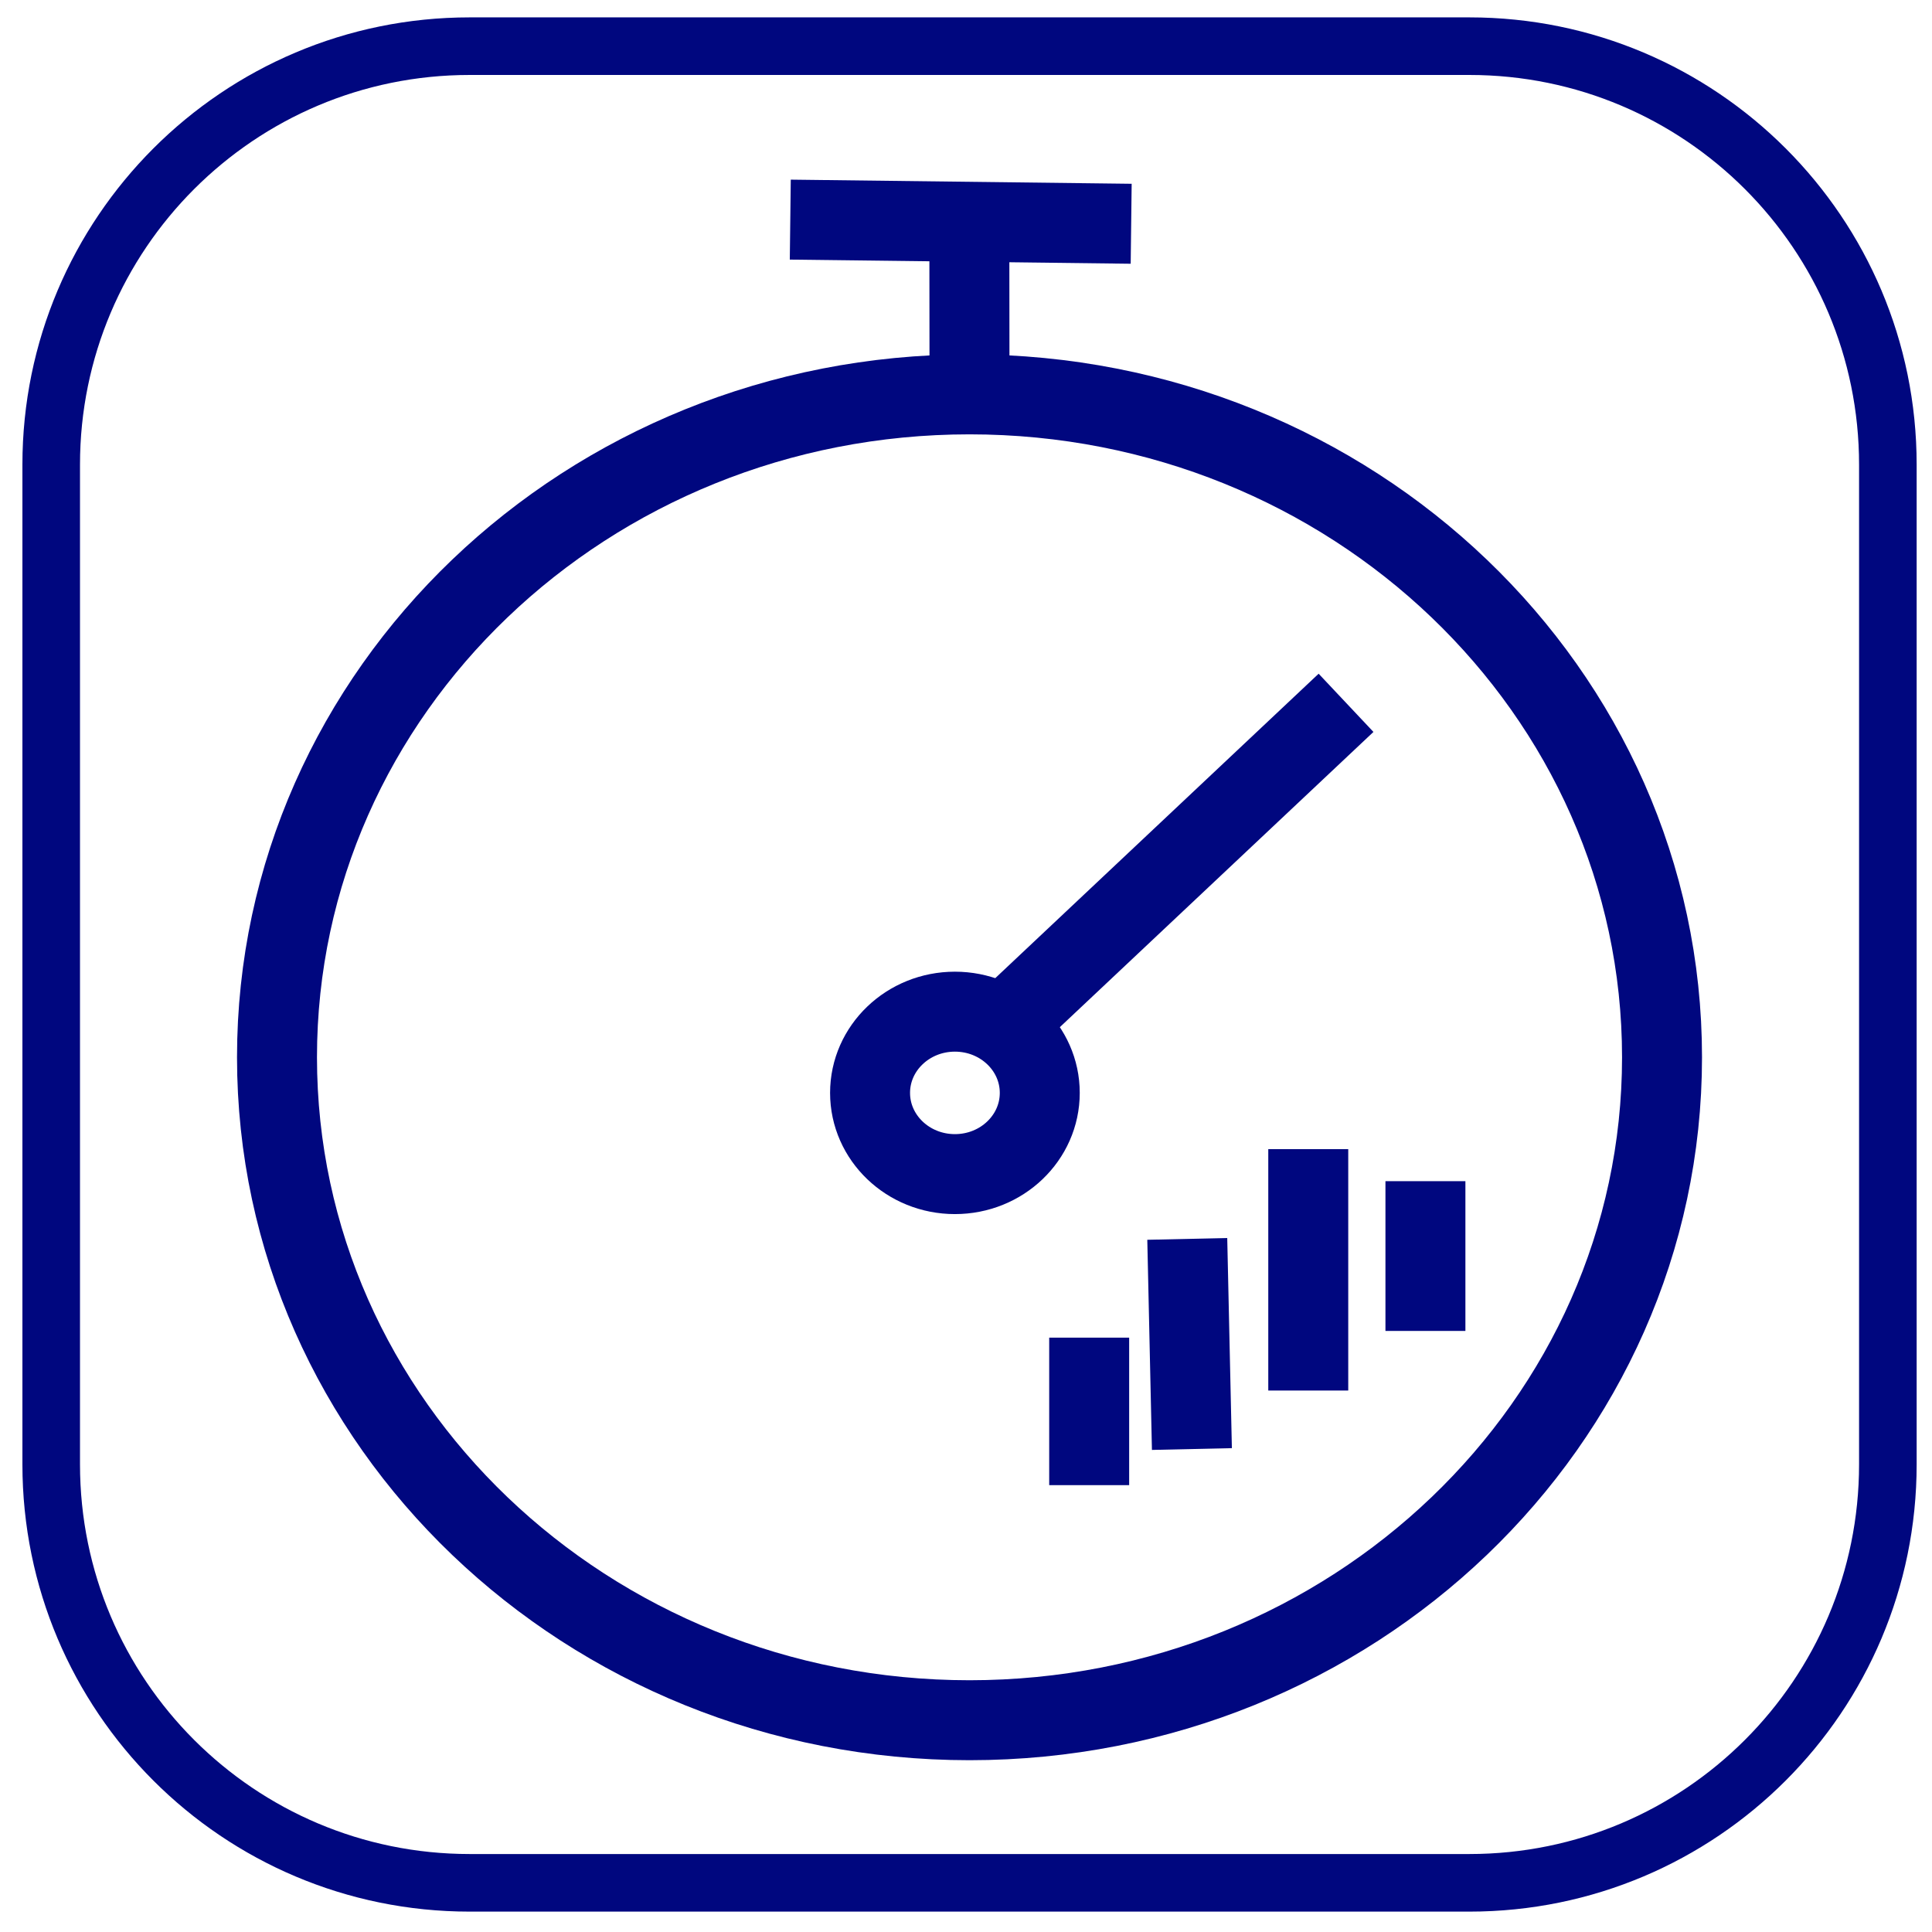
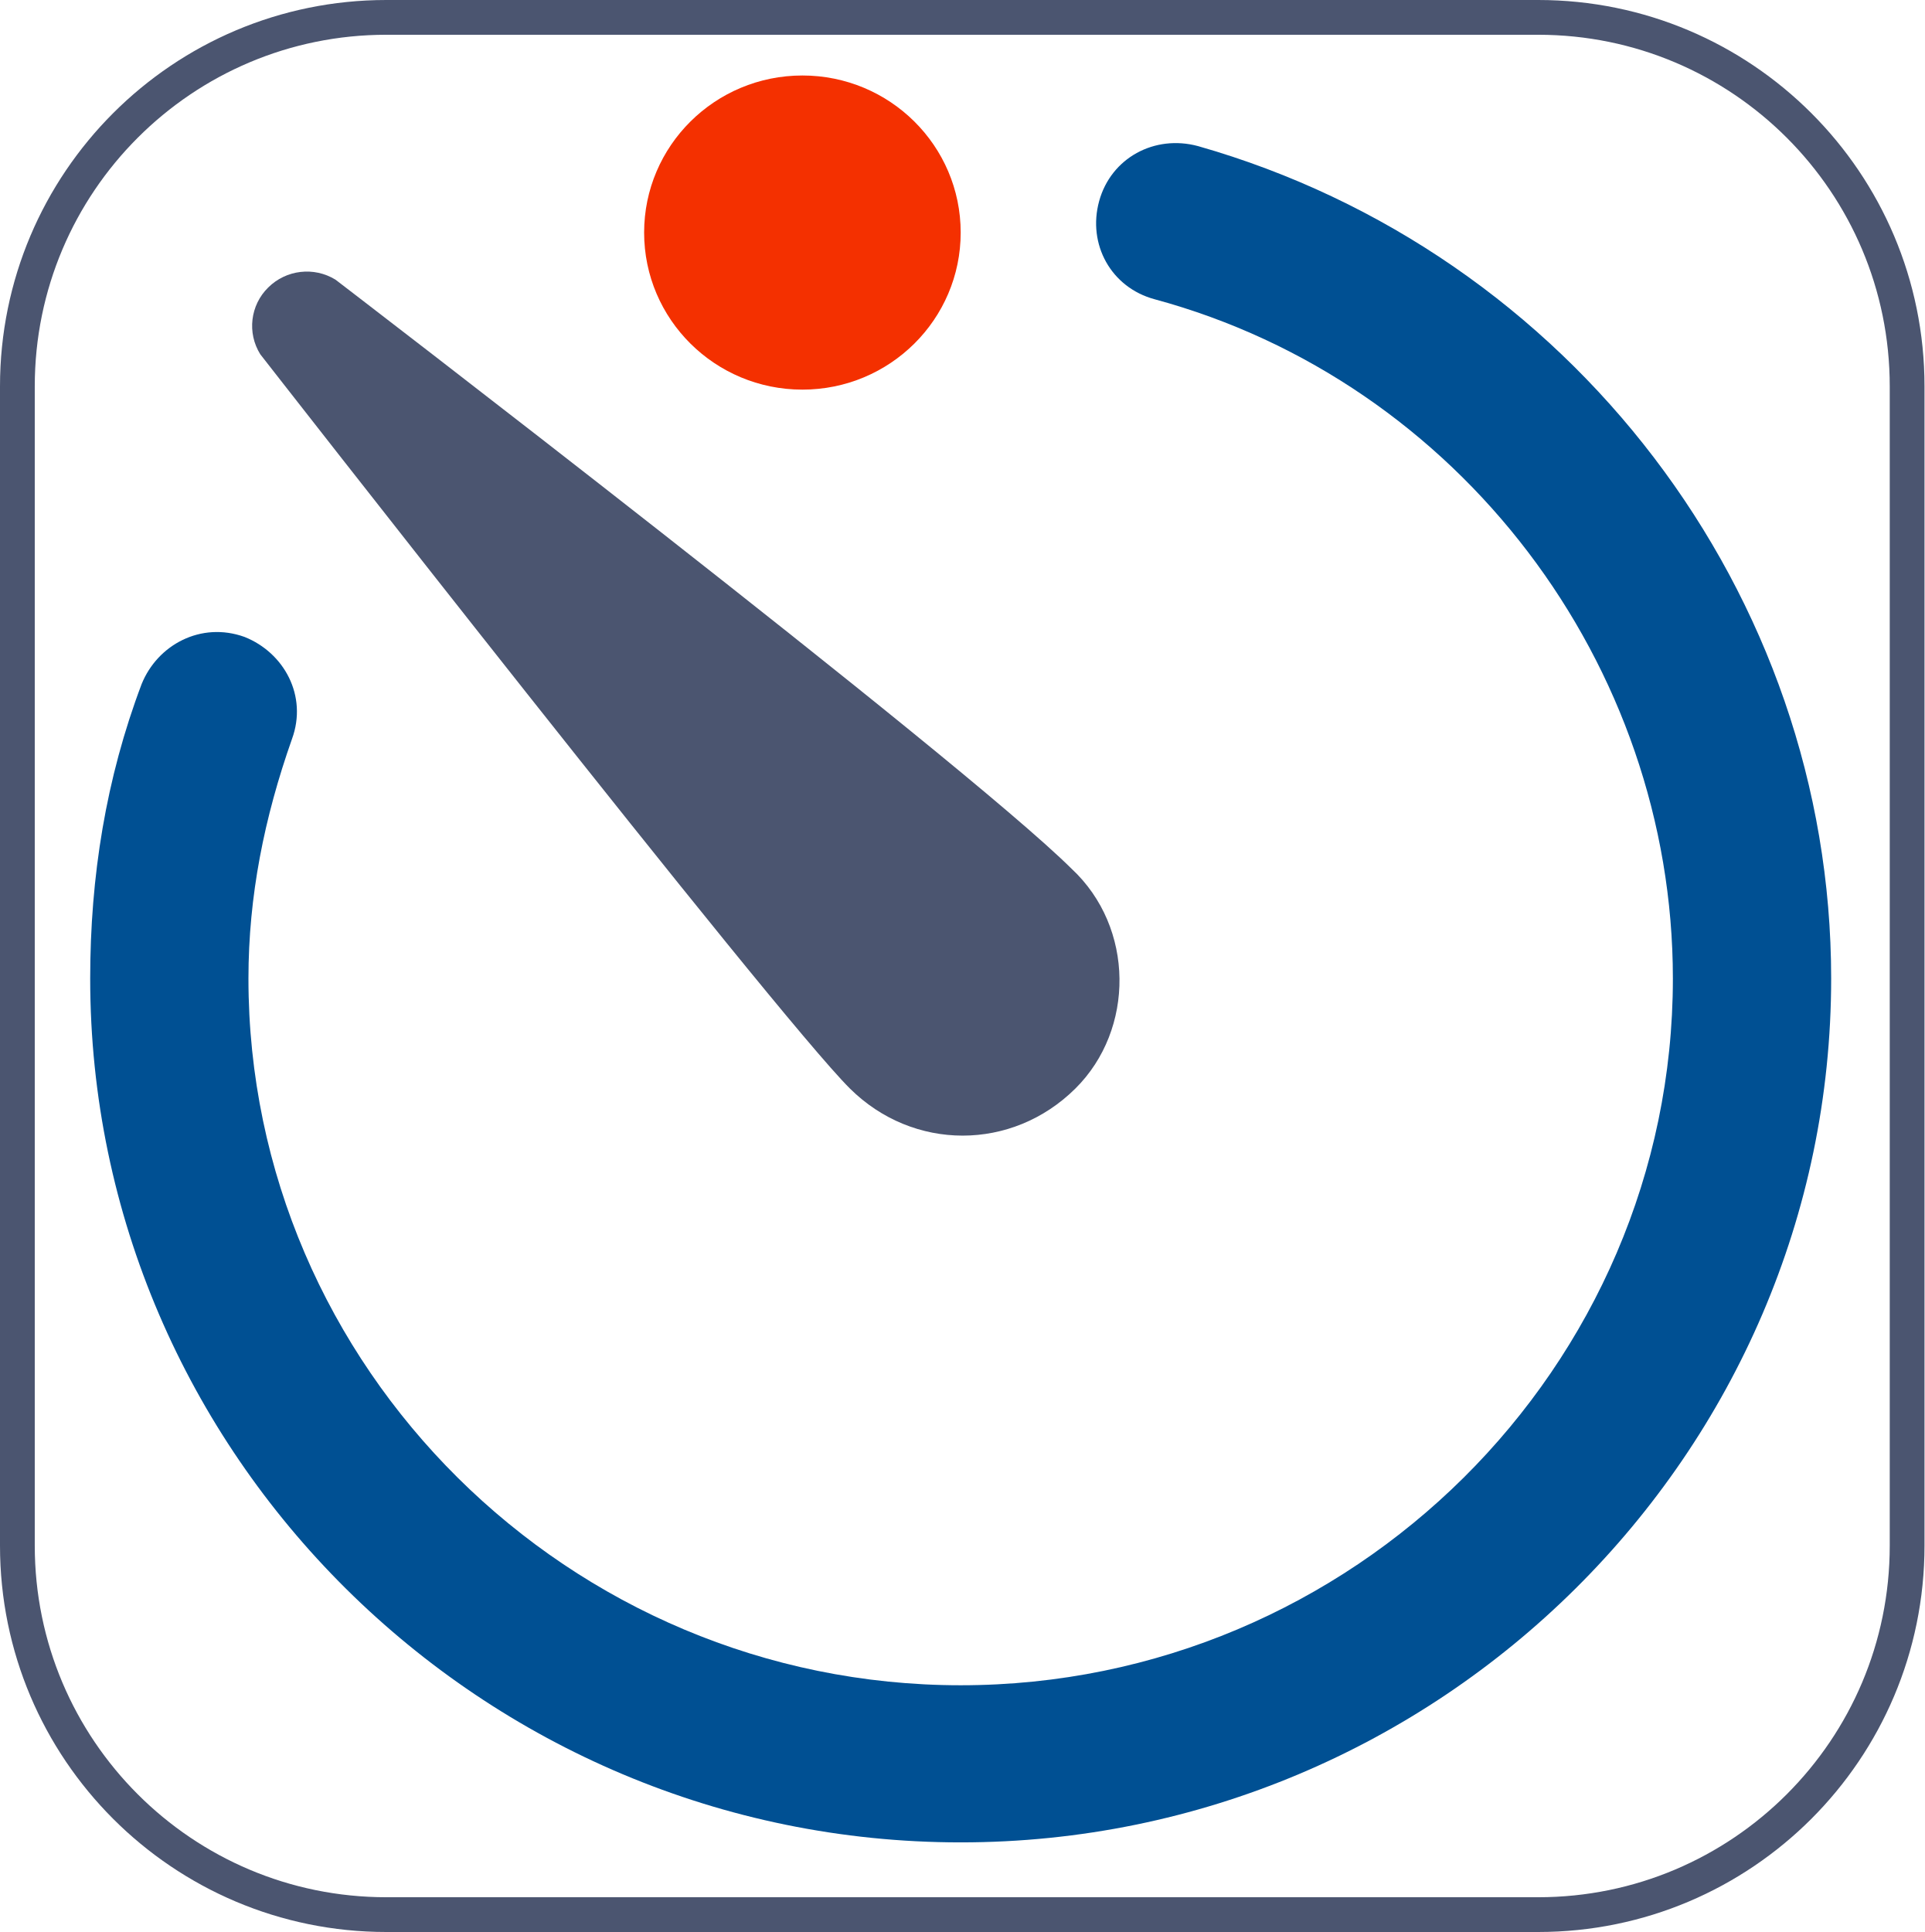
- <svg xmlns="http://www.w3.org/2000/svg" version="1.1" id="Layer_1" x="0px" y="0px" viewBox="0 0 495 495" style="enable-background:new 0 0 495 495;" xml:space="preserve">
-   <style type="text/css">
- 	.st0{fill:none;stroke:#00077F;stroke-width:20.487;stroke-miterlimit:10;}
- 	.st1{fill:none;stroke:#00077F;stroke-width:14.754;stroke-miterlimit:10;}
- </style>
-   <g>
-     <ellipse class="st0" cx="248.4" cy="270.89" rx="177.43" ry="169.85" />
-     <line class="st0" x1="202.48" y1="56.27" x2="289.82" y2="57.33" />
-     <line class="st0" x1="248.4" y1="101.04" x2="248.35" y2="53.49" />
-     <line class="st0" x1="256.95" y1="262.84" x2="344.87" y2="180.07" />
-     <line class="st0" x1="279.06" y1="380.51" x2="279.06" y2="342.72" />
-     <line class="st0" x1="305.38" y1="371.26" x2="304.19" y2="317.42" />
-     <line class="st0" x1="335.19" y1="356.27" x2="335.19" y2="294.42" />
-     <line class="st0" x1="365.21" y1="341" x2="365.21" y2="302.63" />
-     <ellipse class="st0" cx="244.66" cy="280.01" rx="21.74" ry="20.81" />
-   </g>
-   <path class="st1" d="M376.47,482.4H120.33c-59.21,0-107.21-48-107.21-107.21V119.04c0-59.21,48-107.21,107.21-107.21h256.15  c59.21,0,107.21,48,107.21,107.21v256.15C483.69,434.4,435.69,482.4,376.47,482.4z" />
+ <svg xmlns="http://www.w3.org/2000/svg" id="Layer_1" data-name="Layer 1" viewBox="0 0 775 778">
+   <defs>
+     <style>.cls-1{fill:none;stroke:#4b5570;stroke-miterlimit:10;stroke-width:14px;}.cls-2{fill:#005093;}.cls-3{fill:#f43000;}.cls-4{fill:#4b5570;}</style>
+   </defs>
+   <rect class="cls-1" x="7" y="7" width="761" height="764" rx="148.57" />
+   <path class="cls-2" d="M401.86,754.91c-192.8,0-350.54-156.53-350.54-347.85,0-41.11,6.37-80.64,20.71-118.58,6.38-15.82,23.9-25.3,41.43-19,15.93,6.33,25.49,23.72,19.12,41.11-11.15,31.62-17.53,63.25-17.53,96.45,0,156.53,129.07,284.6,286.81,284.6s286.81-128.07,286.81-284.6c0-126.49-86-240.33-208.73-273.54-17.53-4.74-27.09-22.13-22.31-39.52s22.31-26.88,39.84-22.14c149.77,42.69,254.94,180.25,254.94,335.2C752.41,598.38,594.66,754.91,401.86,754.91Z" transform="translate(-15 -13)" />
+   <ellipse class="cls-3" cx="323.13" cy="93.65" rx="63.74" ry="63.25" />
+   <path class="cls-4" d="M446.48,362.79c-44.62-44.27-296.37-237.17-296.37-237.17A22.08,22.08,0,0,0,123,128.78a21.64,21.64,0,0,0-3.19,26.88S327,421.29,357.25,451.33c25.49,25.3,65.33,25.3,90.82,0C472,427.61,472,386.5,446.48,362.79Z" transform="translate(-15 -13)" />
</svg>
